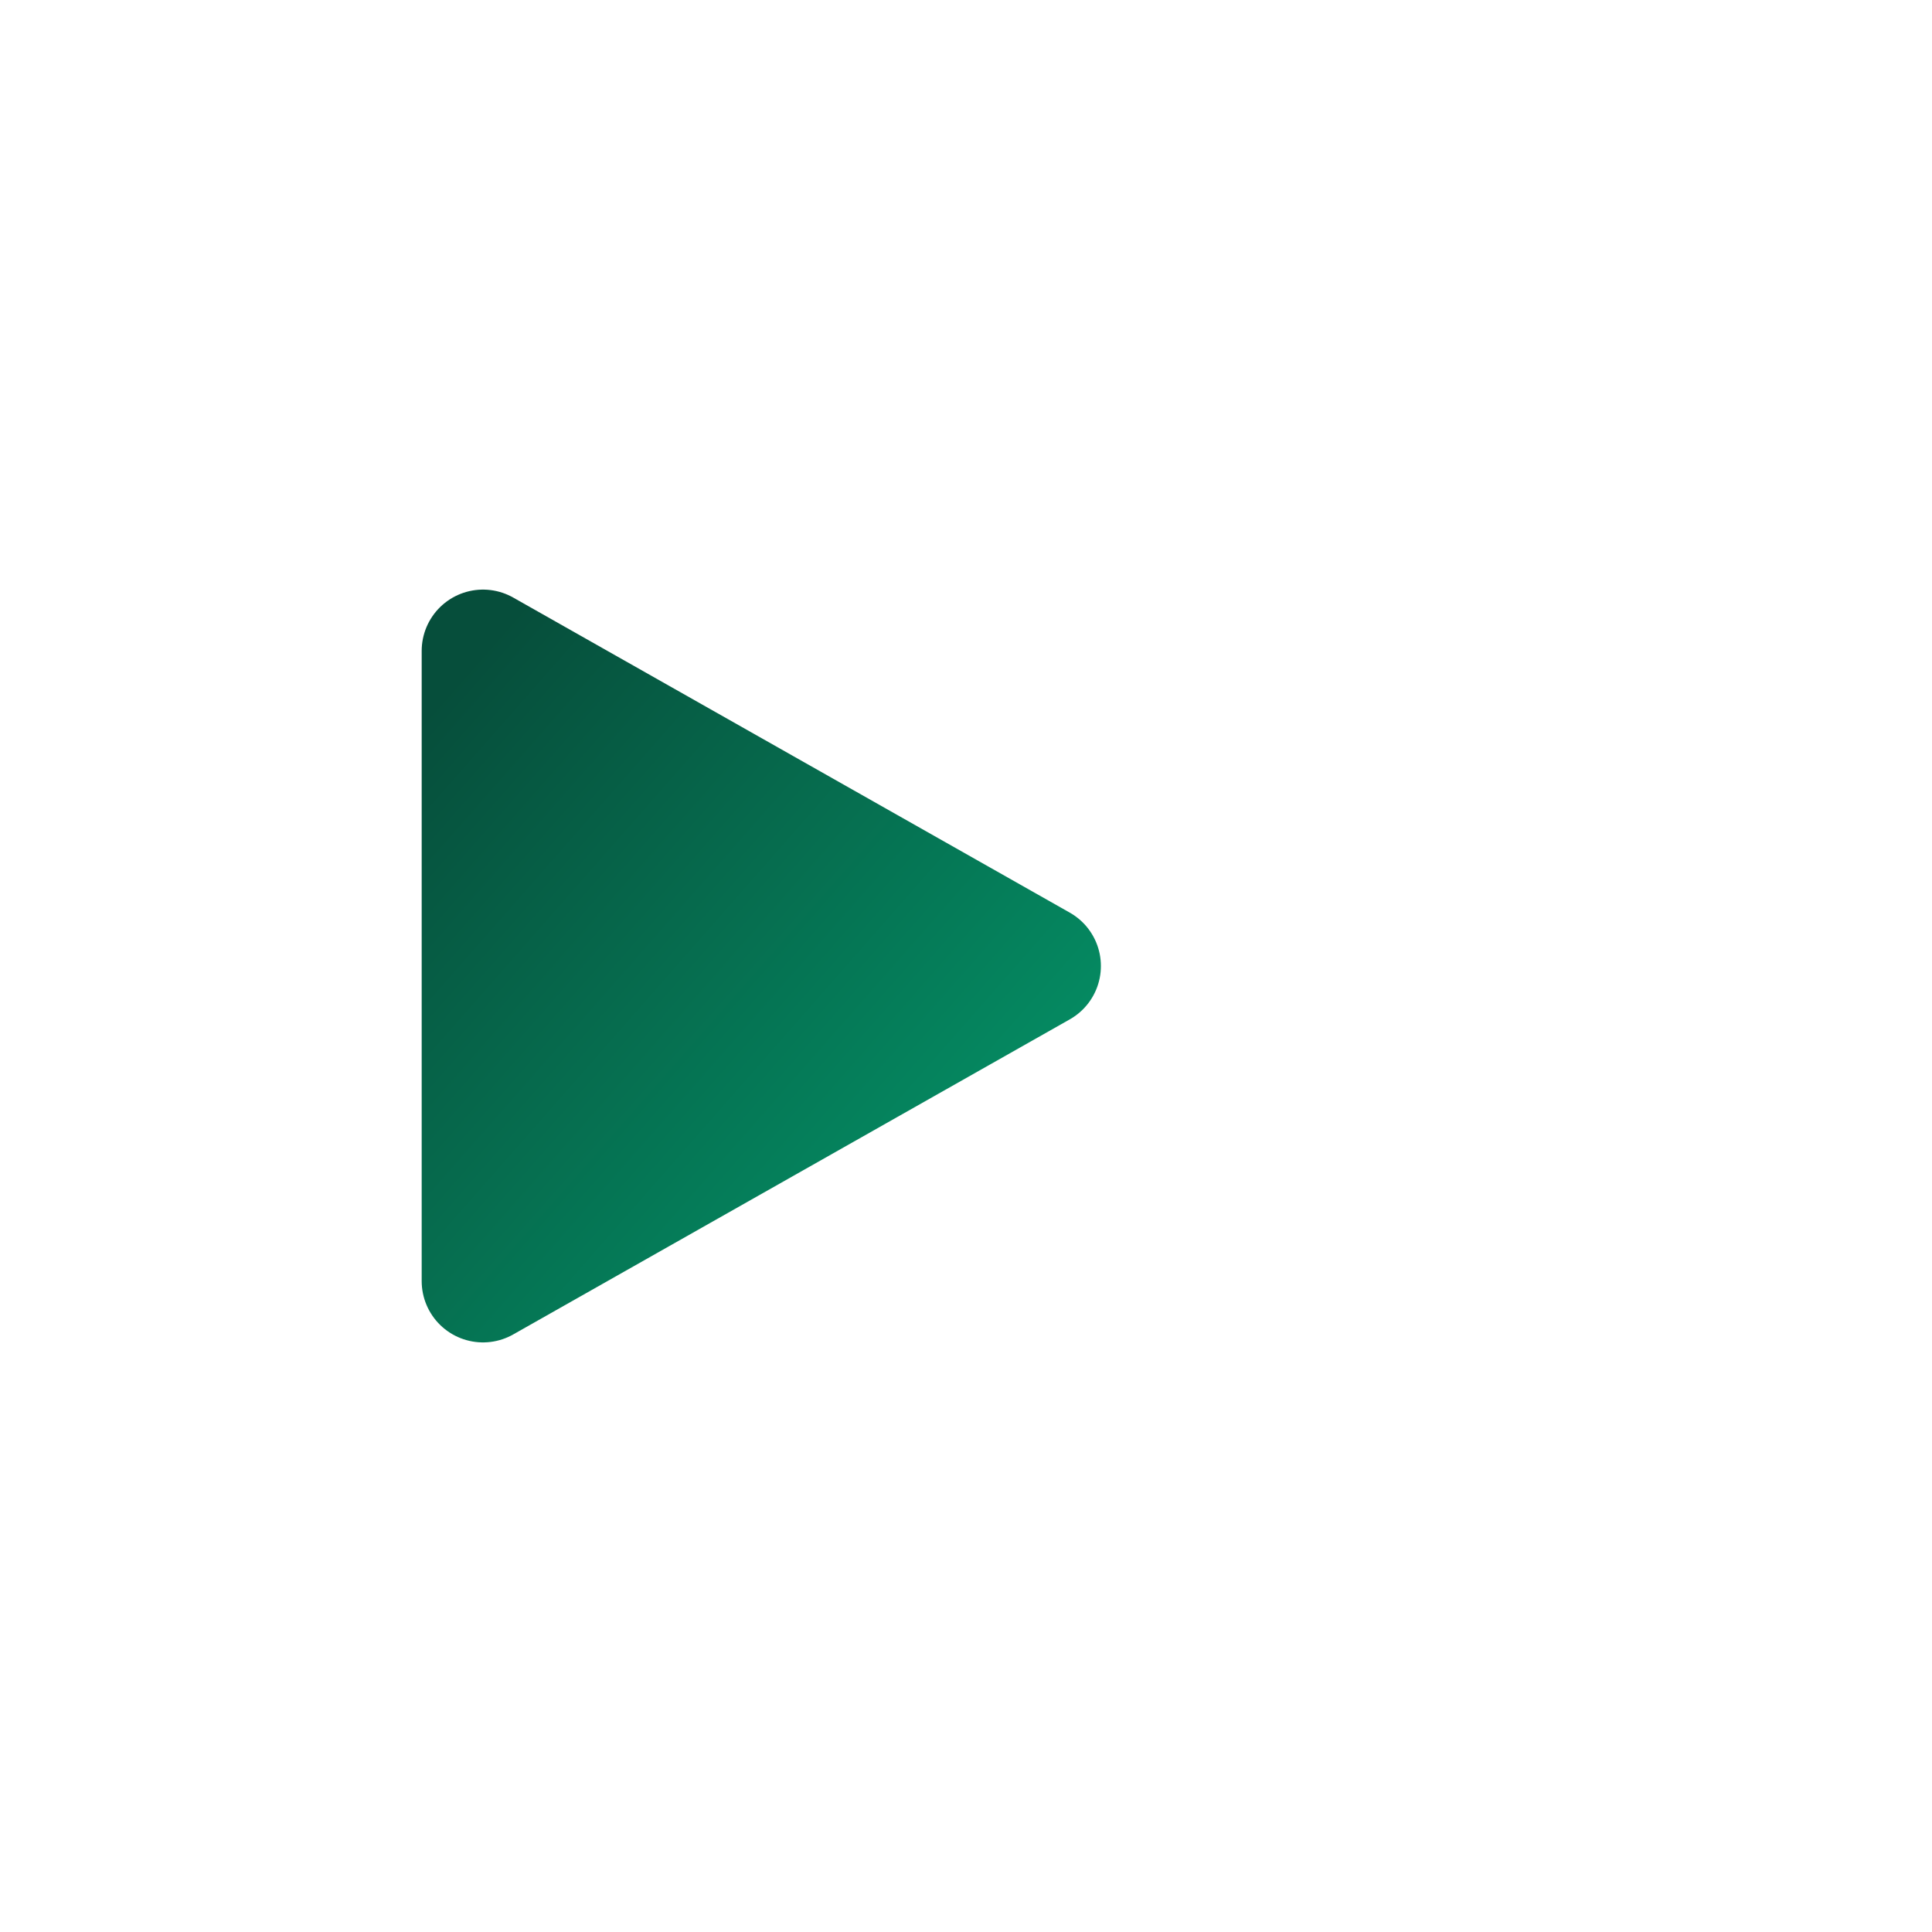
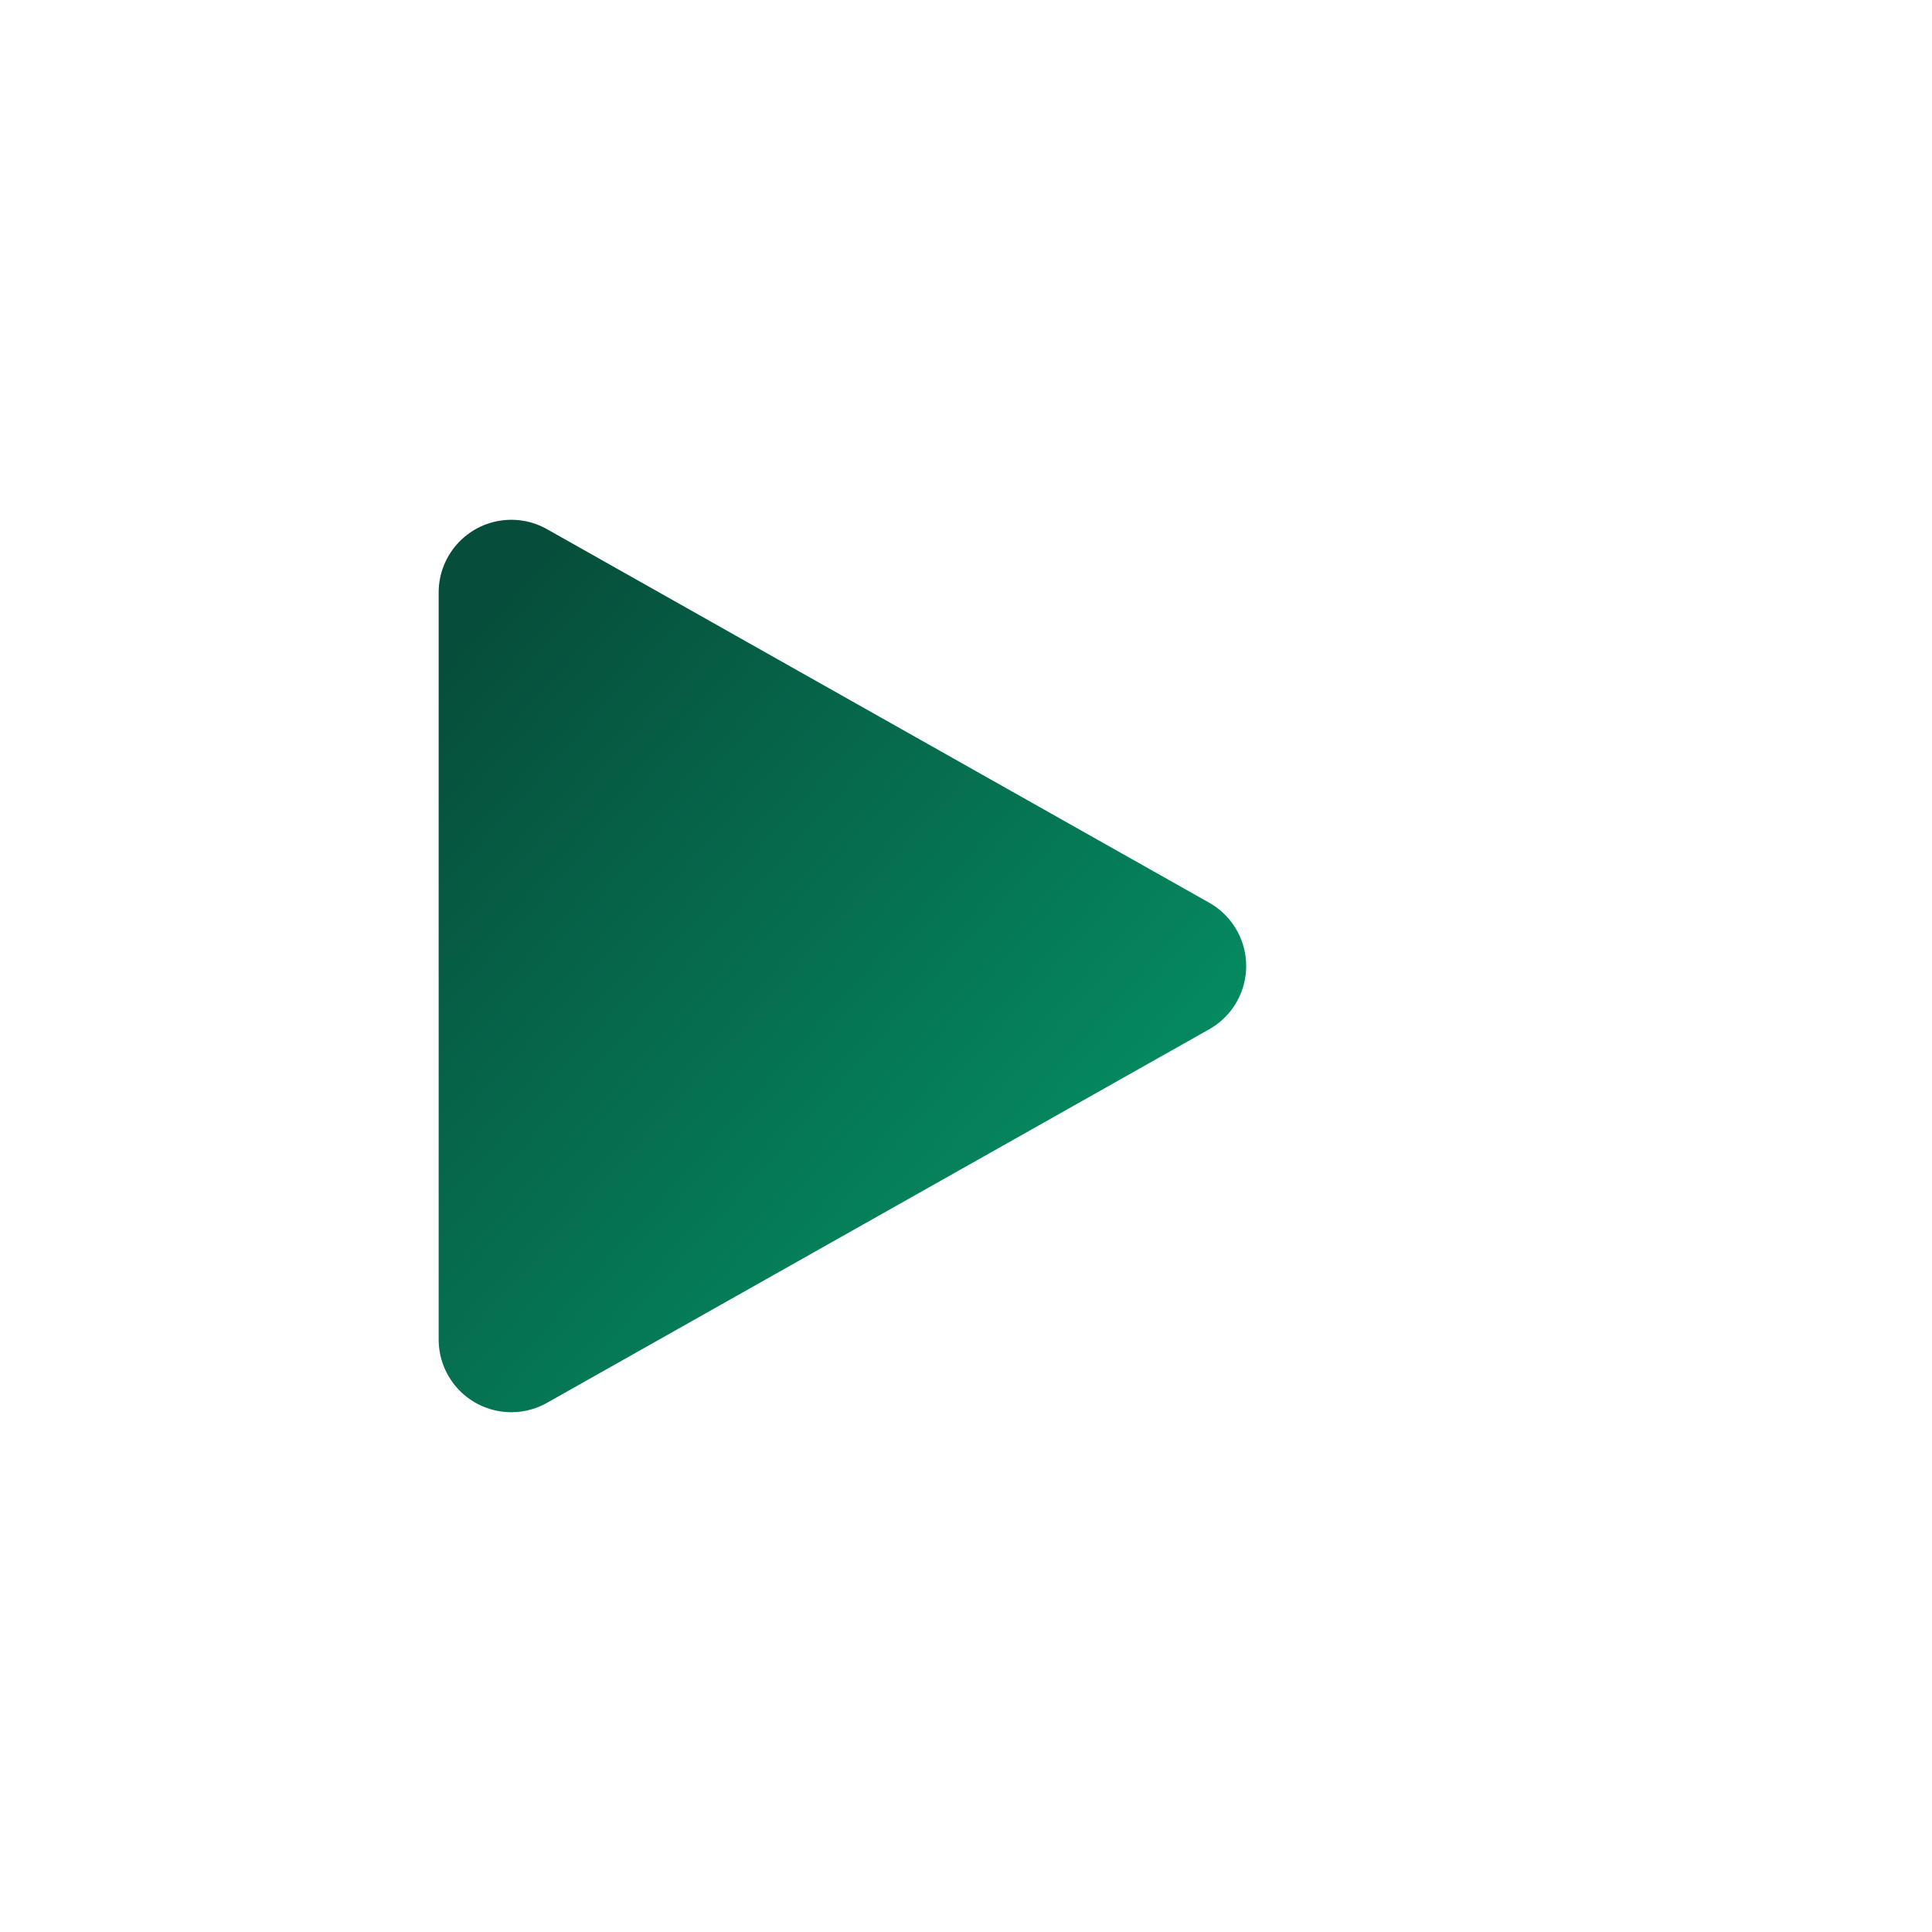
<svg xmlns="http://www.w3.org/2000/svg" width="1024" height="1024" viewBox="0 0 1024 1024">
  <defs>
    <linearGradient id="g" x1="0" y1="0" x2="1" y2="1">
      <stop offset="0" stop-color="#064E3B" />
      <stop offset="1" stop-color="#059669" />
    </linearGradient>
  </defs>
-   <polygon points="256,345 256,679 551,512" fill="url(#g)" stroke="url(#g)" stroke-width="65" stroke-linejoin="round" />
+   <polygon points="271,314 271,710 622,512" fill="url(#g)" stroke="url(#g)" stroke-width="77" stroke-linejoin="round" />
</svg>
